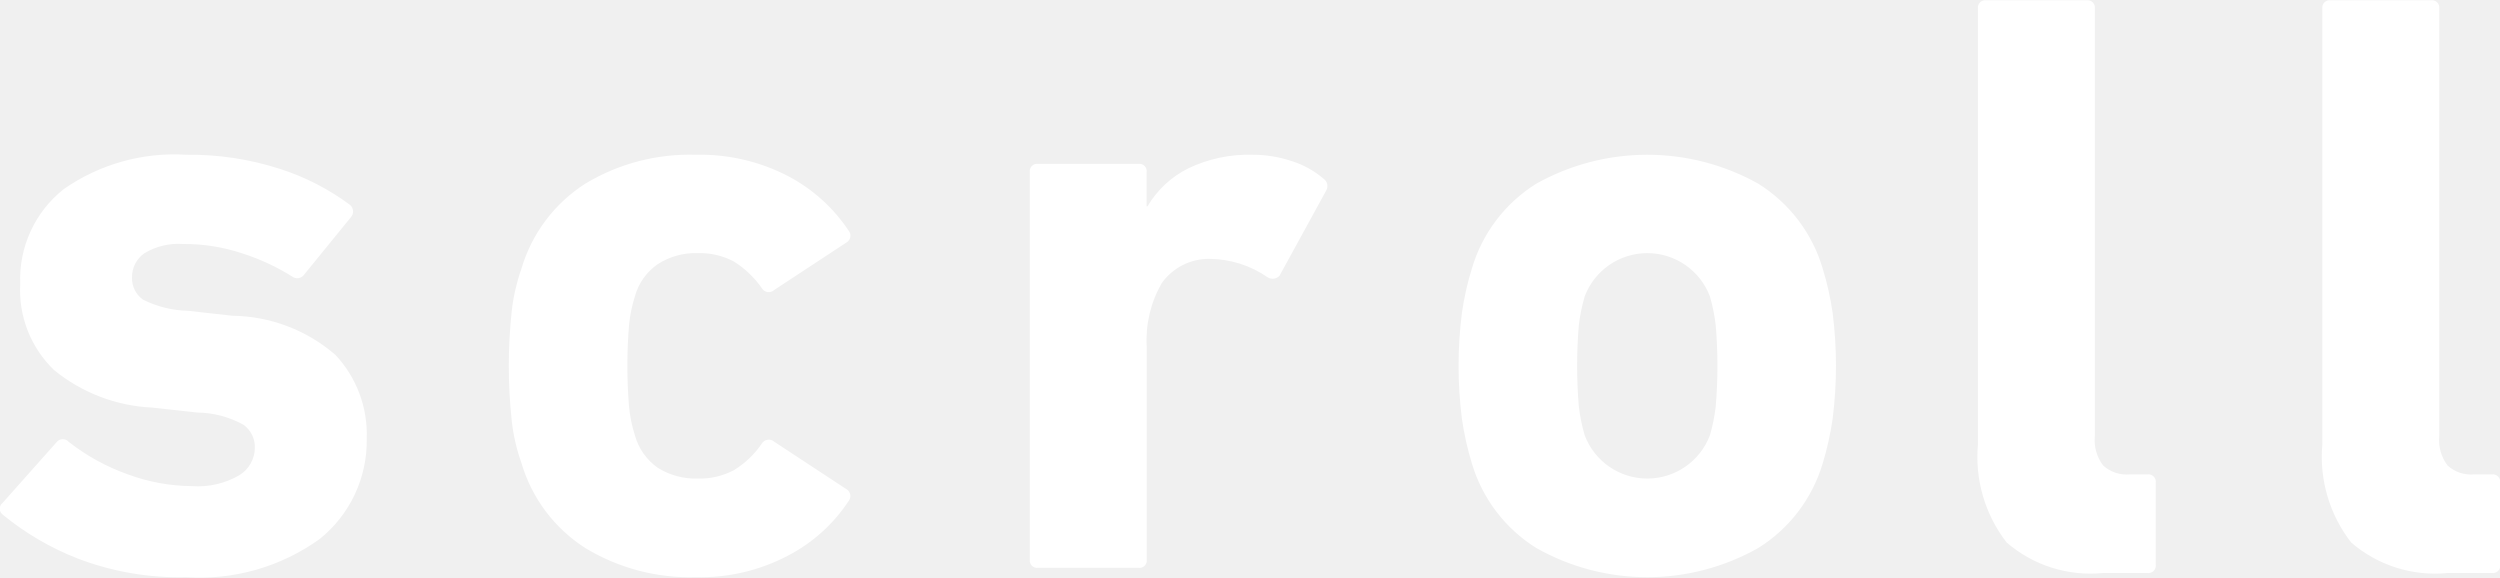
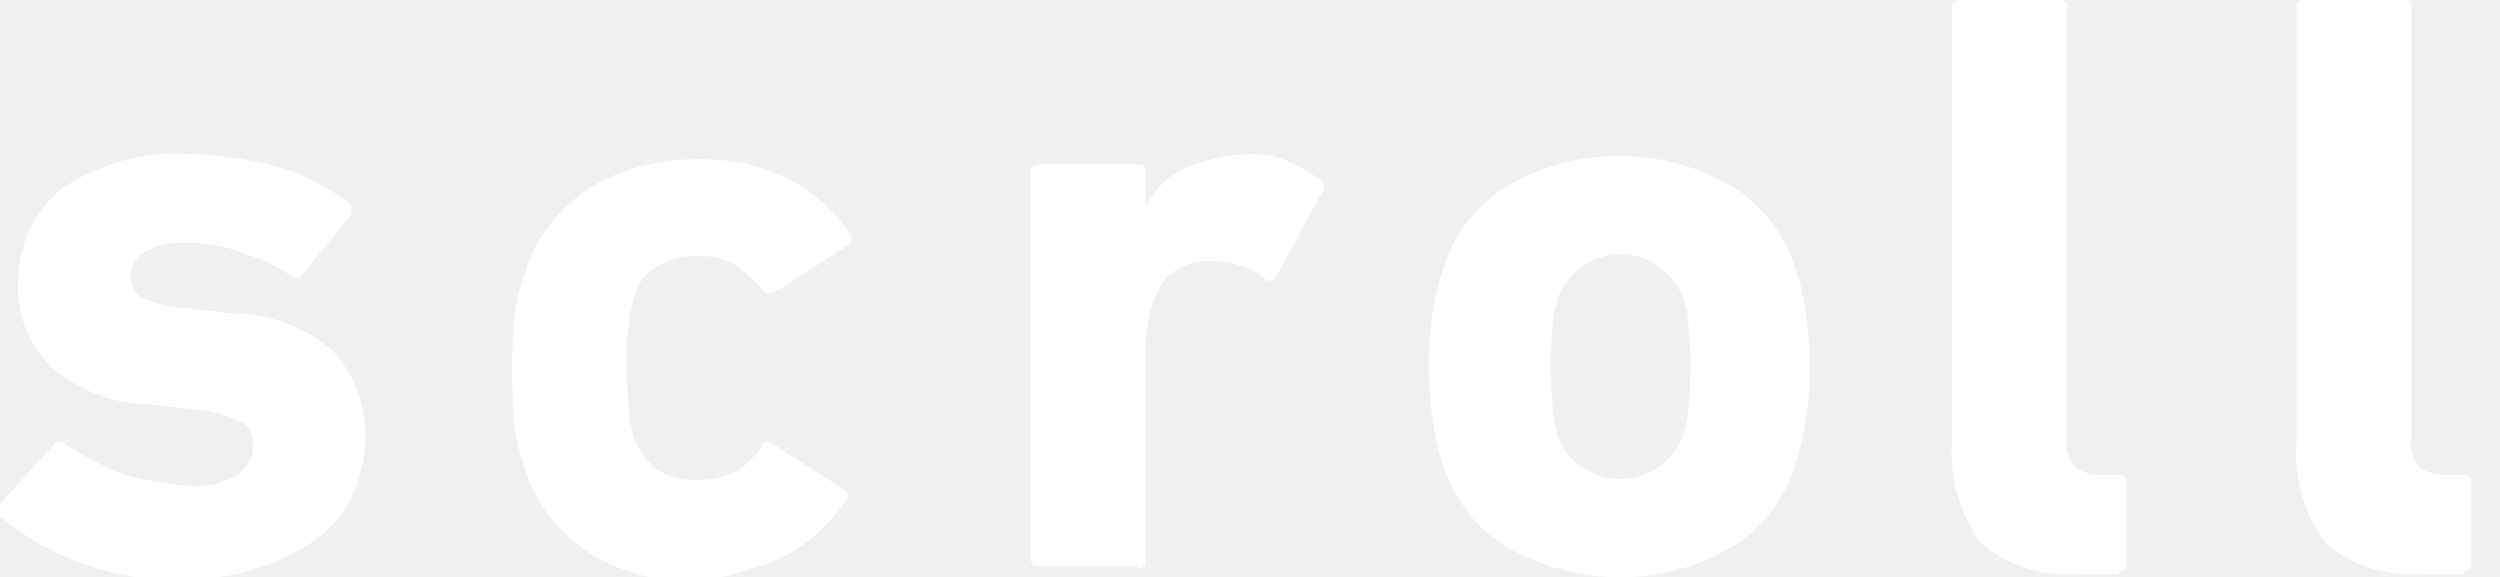
- <svg xmlns="http://www.w3.org/2000/svg" width="191.626" height="44.242" viewBox="0 0 95.813 22.121">
-   <defs>
-     <style>
-       .cls-1 {
-         fill: #fff;
-         fill-rule: evenodd;
-       }
-     </style>
-   </defs>
-   <path id="_200_scroll.svg" data-name="200%scroll.svg" class="cls-1" d="M340.059,1020.13a4.819,4.819,0,0,0,1.808-3.86,4.446,4.446,0,0,0-1.2-3.2,6.144,6.144,0,0,0-3.952-1.5l-1.7-.19a4.032,4.032,0,0,1-1.728-.43,1.007,1.007,0,0,1-.416-0.85,1.111,1.111,0,0,1,.481-0.93,2.527,2.527,0,0,1,1.471-.35,7.026,7.026,0,0,1,2.305.37,8.426,8.426,0,0,1,1.887.88,0.318,0.318,0,0,0,.448-0.07l1.792-2.2a0.33,0.33,0,0,0-.031-0.48,9.171,9.171,0,0,0-2.688-1.38,11.172,11.172,0,0,0-3.585-.54,7.4,7.4,0,0,0-4.7,1.32,4.4,4.4,0,0,0-1.664,3.63,4.249,4.249,0,0,0,1.295,3.3,6.412,6.412,0,0,0,3.761,1.44l1.727,0.19a3.736,3.736,0,0,1,1.777.47,1.048,1.048,0,0,1,.432.88,1.238,1.238,0,0,1-.592,1.05,3.144,3.144,0,0,1-1.808.42,7.235,7.235,0,0,1-2.465-.45,8,8,0,0,1-2.272-1.25,0.3,0.3,0,0,0-.447,0l-2.081,2.34a0.282,0.282,0,0,0,0,.45,10.585,10.585,0,0,0,2.864,1.68,10.924,10.924,0,0,0,4.176.72A7.869,7.869,0,0,0,340.059,1020.13ZM358,1020.77a6.226,6.226,0,0,0,2.337-2.1,0.305,0.305,0,0,0-.065-0.44l-2.784-1.83a0.313,0.313,0,0,0-.48.07,3.476,3.476,0,0,1-1.072,1.02,2.8,2.8,0,0,1-1.392.32,2.732,2.732,0,0,1-1.519-.41,2.255,2.255,0,0,1-.881-1.25,5.181,5.181,0,0,1-.223-1.09,18.993,18.993,0,0,1,0-3.14,5.181,5.181,0,0,1,.223-1.09,2.2,2.2,0,0,1,.881-1.24,2.657,2.657,0,0,1,1.519-.42,2.8,2.8,0,0,1,1.392.32,3.73,3.73,0,0,1,1.072,1.02,0.307,0.307,0,0,0,.48.07l2.784-1.83a0.3,0.3,0,0,0,.065-0.44,6.31,6.31,0,0,0-2.337-2.1,7.309,7.309,0,0,0-3.52-.81,7.751,7.751,0,0,0-4.224,1.1,5.819,5.819,0,0,0-2.464,3.28,7.273,7.273,0,0,0-.367,1.6,19.756,19.756,0,0,0,0,4.22,7.142,7.142,0,0,0,.367,1.6,5.819,5.819,0,0,0,2.464,3.28,7.754,7.754,0,0,0,4.224,1.11A7.2,7.2,0,0,0,358,1020.77Zm13.44,0.46a0.28,0.28,0,0,0,.32-0.32v-8.16a4.375,4.375,0,0,1,.576-2.43,2.214,2.214,0,0,1,1.824-.93,3.962,3.962,0,0,1,2.24.71,0.362,0.362,0,0,0,.448-0.06l1.792-3.27a0.342,0.342,0,0,0-.1-0.45,3.516,3.516,0,0,0-1.231-.68,4.681,4.681,0,0,0-1.489-.24,5.346,5.346,0,0,0-2.464.52,3.758,3.758,0,0,0-1.568,1.46h-0.032v-1.31a0.28,0.28,0,0,0-.32-0.32H367.6a0.28,0.28,0,0,0-.32.32v14.84a0.28,0.28,0,0,0,.32.32h3.84Zm23.76-.76a5.752,5.752,0,0,0,2.464-3.23,11.46,11.46,0,0,0,.384-1.72,16.161,16.161,0,0,0,0-4.06,11.064,11.064,0,0,0-.384-1.71,5.741,5.741,0,0,0-2.464-3.24,8.714,8.714,0,0,0-8.512,0,5.74,5.74,0,0,0-2.463,3.24,10.951,10.951,0,0,0-.385,1.71,16.161,16.161,0,0,0,0,4.06,11.34,11.34,0,0,0,.385,1.72,5.75,5.75,0,0,0,2.463,3.23A8.646,8.646,0,0,0,395.2,1020.47Zm-6.655-4.32a6.62,6.62,0,0,1-.225-1.11,18.8,18.8,0,0,1,0-3.1,6.828,6.828,0,0,1,.225-1.11,2.565,2.565,0,0,1,4.8,0,6.821,6.821,0,0,1,.223,1.11,18.513,18.513,0,0,1,0,3.1,6.614,6.614,0,0,1-.223,1.11,2.565,2.565,0,0,1-4.8,0h0Zm21.567,5.28a0.284,0.284,0,0,0,.32-0.32v-3.14a0.284,0.284,0,0,0-.32-0.32h-0.672a1.337,1.337,0,0,1-1.024-.34,1.608,1.608,0,0,1-.319-1.13V999.8a0.283,0.283,0,0,0-.321-0.32h-3.84a0.282,0.282,0,0,0-.319.32V1016.5a5.345,5.345,0,0,0,1.1,3.76,4.913,4.913,0,0,0,3.695,1.17h1.7Zm13.2,0a0.284,0.284,0,0,0,.32-0.32v-3.14a0.284,0.284,0,0,0-.32-0.32h-0.672a1.337,1.337,0,0,1-1.024-.34,1.608,1.608,0,0,1-.319-1.13V999.8a0.283,0.283,0,0,0-.321-0.32h-3.84a0.283,0.283,0,0,0-.32.32V1016.5a5.345,5.345,0,0,0,1.105,3.76,4.913,4.913,0,0,0,3.695,1.17h1.7Z" transform="translate(-327.812 -999.469)" />
+ <svg xmlns="http://www.w3.org/2000/svg" version="1.1" id="レイヤー_1" x="0px" y="0px" viewBox="0 0 95.8 22.1" style="enable-background:new 0 0 95.8 22.1;" xml:space="preserve">
+   <style type="text/css">
+ 	.st0{fill:#FFFFFF;}
+ </style>
+   <path id="_200_scroll.svg" class="st0" d="M12.2,20.6c1.2-0.9,1.8-2.4,1.8-3.9c0-1.2-0.4-2.3-1.2-3.2c-1.1-1-2.5-1.5-4-1.5l-1.7-0.2  c-0.6,0-1.2-0.2-1.7-0.4C5.2,11.3,5,10.9,5,10.6c0-0.4,0.2-0.7,0.5-0.9c0.4-0.3,1-0.4,1.5-0.4c0.8,0,1.6,0.1,2.3,0.4  c0.7,0.2,1.3,0.5,1.9,0.9c0.1,0.1,0.3,0.1,0.4-0.1c0,0,0,0,0,0l1.8-2.2c0.1-0.1,0.1-0.3,0-0.5c0,0,0,0,0,0c-0.8-0.6-1.7-1.1-2.7-1.4  C9.5,6.1,8.3,5.9,7.1,5.9C5.4,5.8,3.8,6.3,2.4,7.2c-1.1,0.9-1.7,2.2-1.7,3.6c-0.1,1.2,0.4,2.4,1.3,3.3c1.1,0.9,2.4,1.4,3.8,1.4  l1.7,0.2c0.6,0,1.2,0.2,1.8,0.5c0.3,0.2,0.4,0.5,0.4,0.9c0,0.4-0.2,0.8-0.6,1.1c-0.5,0.3-1.2,0.5-1.8,0.4c-0.8,0-1.7-0.2-2.5-0.4  c-0.8-0.3-1.6-0.7-2.3-1.2c-0.1-0.1-0.3-0.1-0.4,0c0,0,0,0,0,0l-2.1,2.3c-0.1,0.1-0.1,0.3-0.1,0.4c0,0,0,0,0.1,0.1  c0.9,0.7,1.8,1.3,2.9,1.7c1.3,0.5,2.8,0.8,4.2,0.7C8.9,22.2,10.7,21.7,12.2,20.6z M30.1,21.3c0.9-0.5,1.7-1.2,2.3-2.1  c0.1-0.1,0.1-0.3,0-0.4c0,0,0,0,0,0l-2.8-1.8c-0.1-0.1-0.3-0.1-0.4,0c0,0,0,0,0,0.1c-0.3,0.4-0.6,0.8-1.1,1  c-0.4,0.2-0.9,0.3-1.4,0.3c-0.5,0-1.1-0.1-1.5-0.4c-0.4-0.3-0.7-0.7-0.9-1.2c-0.1-0.4-0.2-0.7-0.2-1.1c0-0.4-0.1-0.9-0.1-1.6  s0-1.2,0.1-1.6c0-0.4,0.1-0.7,0.2-1.1c0.1-0.5,0.4-0.9,0.9-1.2c0.5-0.3,1-0.4,1.5-0.4c0.5,0,1,0.1,1.4,0.3c0.4,0.3,0.8,0.6,1.1,1  c0.1,0.1,0.3,0.2,0.4,0.1c0,0,0,0,0.1,0l2.8-1.8c0.1-0.1,0.2-0.3,0.1-0.4c0,0,0,0,0,0c-0.6-0.9-1.4-1.6-2.3-2.1  c-1.1-0.6-2.3-0.8-3.5-0.8c-1.5,0-2.9,0.3-4.2,1.1c-1.2,0.8-2.1,1.9-2.5,3.3c-0.2,0.5-0.3,1.1-0.4,1.6c-0.1,1.4-0.1,2.8,0,4.2  c0.1,0.5,0.2,1.1,0.4,1.6c0.4,1.4,1.3,2.5,2.5,3.3c1.3,0.8,2.7,1.1,4.2,1.1C27.8,22.1,29.1,21.8,30.1,21.3z M43.6,21.8  c0.2,0,0.3-0.1,0.3-0.2c0,0,0-0.1,0-0.1v-8.2c0-0.8,0.2-1.7,0.6-2.4c0.4-0.6,1.1-0.9,1.8-0.9c0.8,0,1.6,0.2,2.2,0.7  c0.1,0.1,0.3,0.1,0.4-0.1l1.8-3.3c0.1-0.2,0-0.3-0.1-0.4c-0.4-0.3-0.8-0.5-1.2-0.7C49,6,48.5,5.9,48,5.9c-0.9,0-1.7,0.2-2.5,0.5  c-0.7,0.3-1.2,0.8-1.6,1.5h0V6.6c0-0.2-0.1-0.3-0.2-0.3c0,0-0.1,0-0.1,0h-3.8c-0.2,0-0.3,0.1-0.3,0.2c0,0,0,0.1,0,0.1v14.8  c0,0.2,0.1,0.3,0.2,0.3c0,0,0.1,0,0.1,0H43.6L43.6,21.8z M66.3,21c1.2-0.7,2.1-1.9,2.5-3.2c0.2-0.6,0.3-1.1,0.4-1.7  c0.2-1.3,0.2-2.7,0-4.1c-0.1-0.6-0.2-1.2-0.4-1.7c-0.4-1.3-1.3-2.5-2.5-3.2c-2.6-1.5-5.9-1.5-8.5,0c-1.2,0.7-2.1,1.9-2.5,3.2  c-0.2,0.6-0.3,1.1-0.4,1.7c-0.2,1.3-0.2,2.7,0,4.1c0.1,0.6,0.2,1.2,0.4,1.7c0.4,1.3,1.3,2.5,2.5,3.2C60.5,22.5,63.7,22.5,66.3,21  L66.3,21z M59.7,16.7c-0.1-0.4-0.2-0.7-0.2-1.1c-0.1-1-0.1-2.1,0-3.1c0-0.4,0.1-0.7,0.2-1.1c0.5-1.3,2-2,3.3-1.5  c0.7,0.3,1.2,0.8,1.5,1.5c0.1,0.4,0.2,0.7,0.2,1.1c0.1,1,0.1,2.1,0,3.1c0,0.4-0.1,0.7-0.2,1.1c-0.5,1.3-2,2-3.3,1.5  C60.5,17.9,59.9,17.4,59.7,16.7L59.7,16.7z M81.2,21.9c0.2,0,0.3-0.1,0.3-0.2c0,0,0-0.1,0-0.1v-3.1c0-0.2-0.1-0.3-0.2-0.3  c0,0-0.1,0-0.1,0h-0.7c-0.4,0-0.7-0.1-1-0.3c-0.2-0.3-0.4-0.7-0.3-1.1V0.3C79.3,0.2,79.1,0,79,0c0,0-0.1,0-0.1,0h-3.8  c-0.2,0-0.3,0.1-0.3,0.2c0,0,0,0.1,0,0.1V17c-0.1,1.3,0.3,2.7,1.1,3.8c1,0.9,2.4,1.3,3.7,1.2H81.2L81.2,21.9z M94.4,21.9  c0.2,0,0.3-0.1,0.3-0.2c0,0,0-0.1,0-0.1v-3.1c0-0.2-0.1-0.3-0.2-0.3c0,0-0.1,0-0.1,0h-0.7c-0.4,0-0.7-0.1-1-0.3  c-0.2-0.3-0.4-0.7-0.3-1.1V0.3c0-0.2-0.1-0.3-0.2-0.3c0,0-0.1,0-0.1,0h-3.8C88.1,0,88,0.1,88,0.2c0,0,0,0.1,0,0.1V17  c-0.1,1.3,0.3,2.7,1.1,3.8c1,0.9,2.4,1.3,3.7,1.2H94.4L94.4,21.9z" />
</svg>
